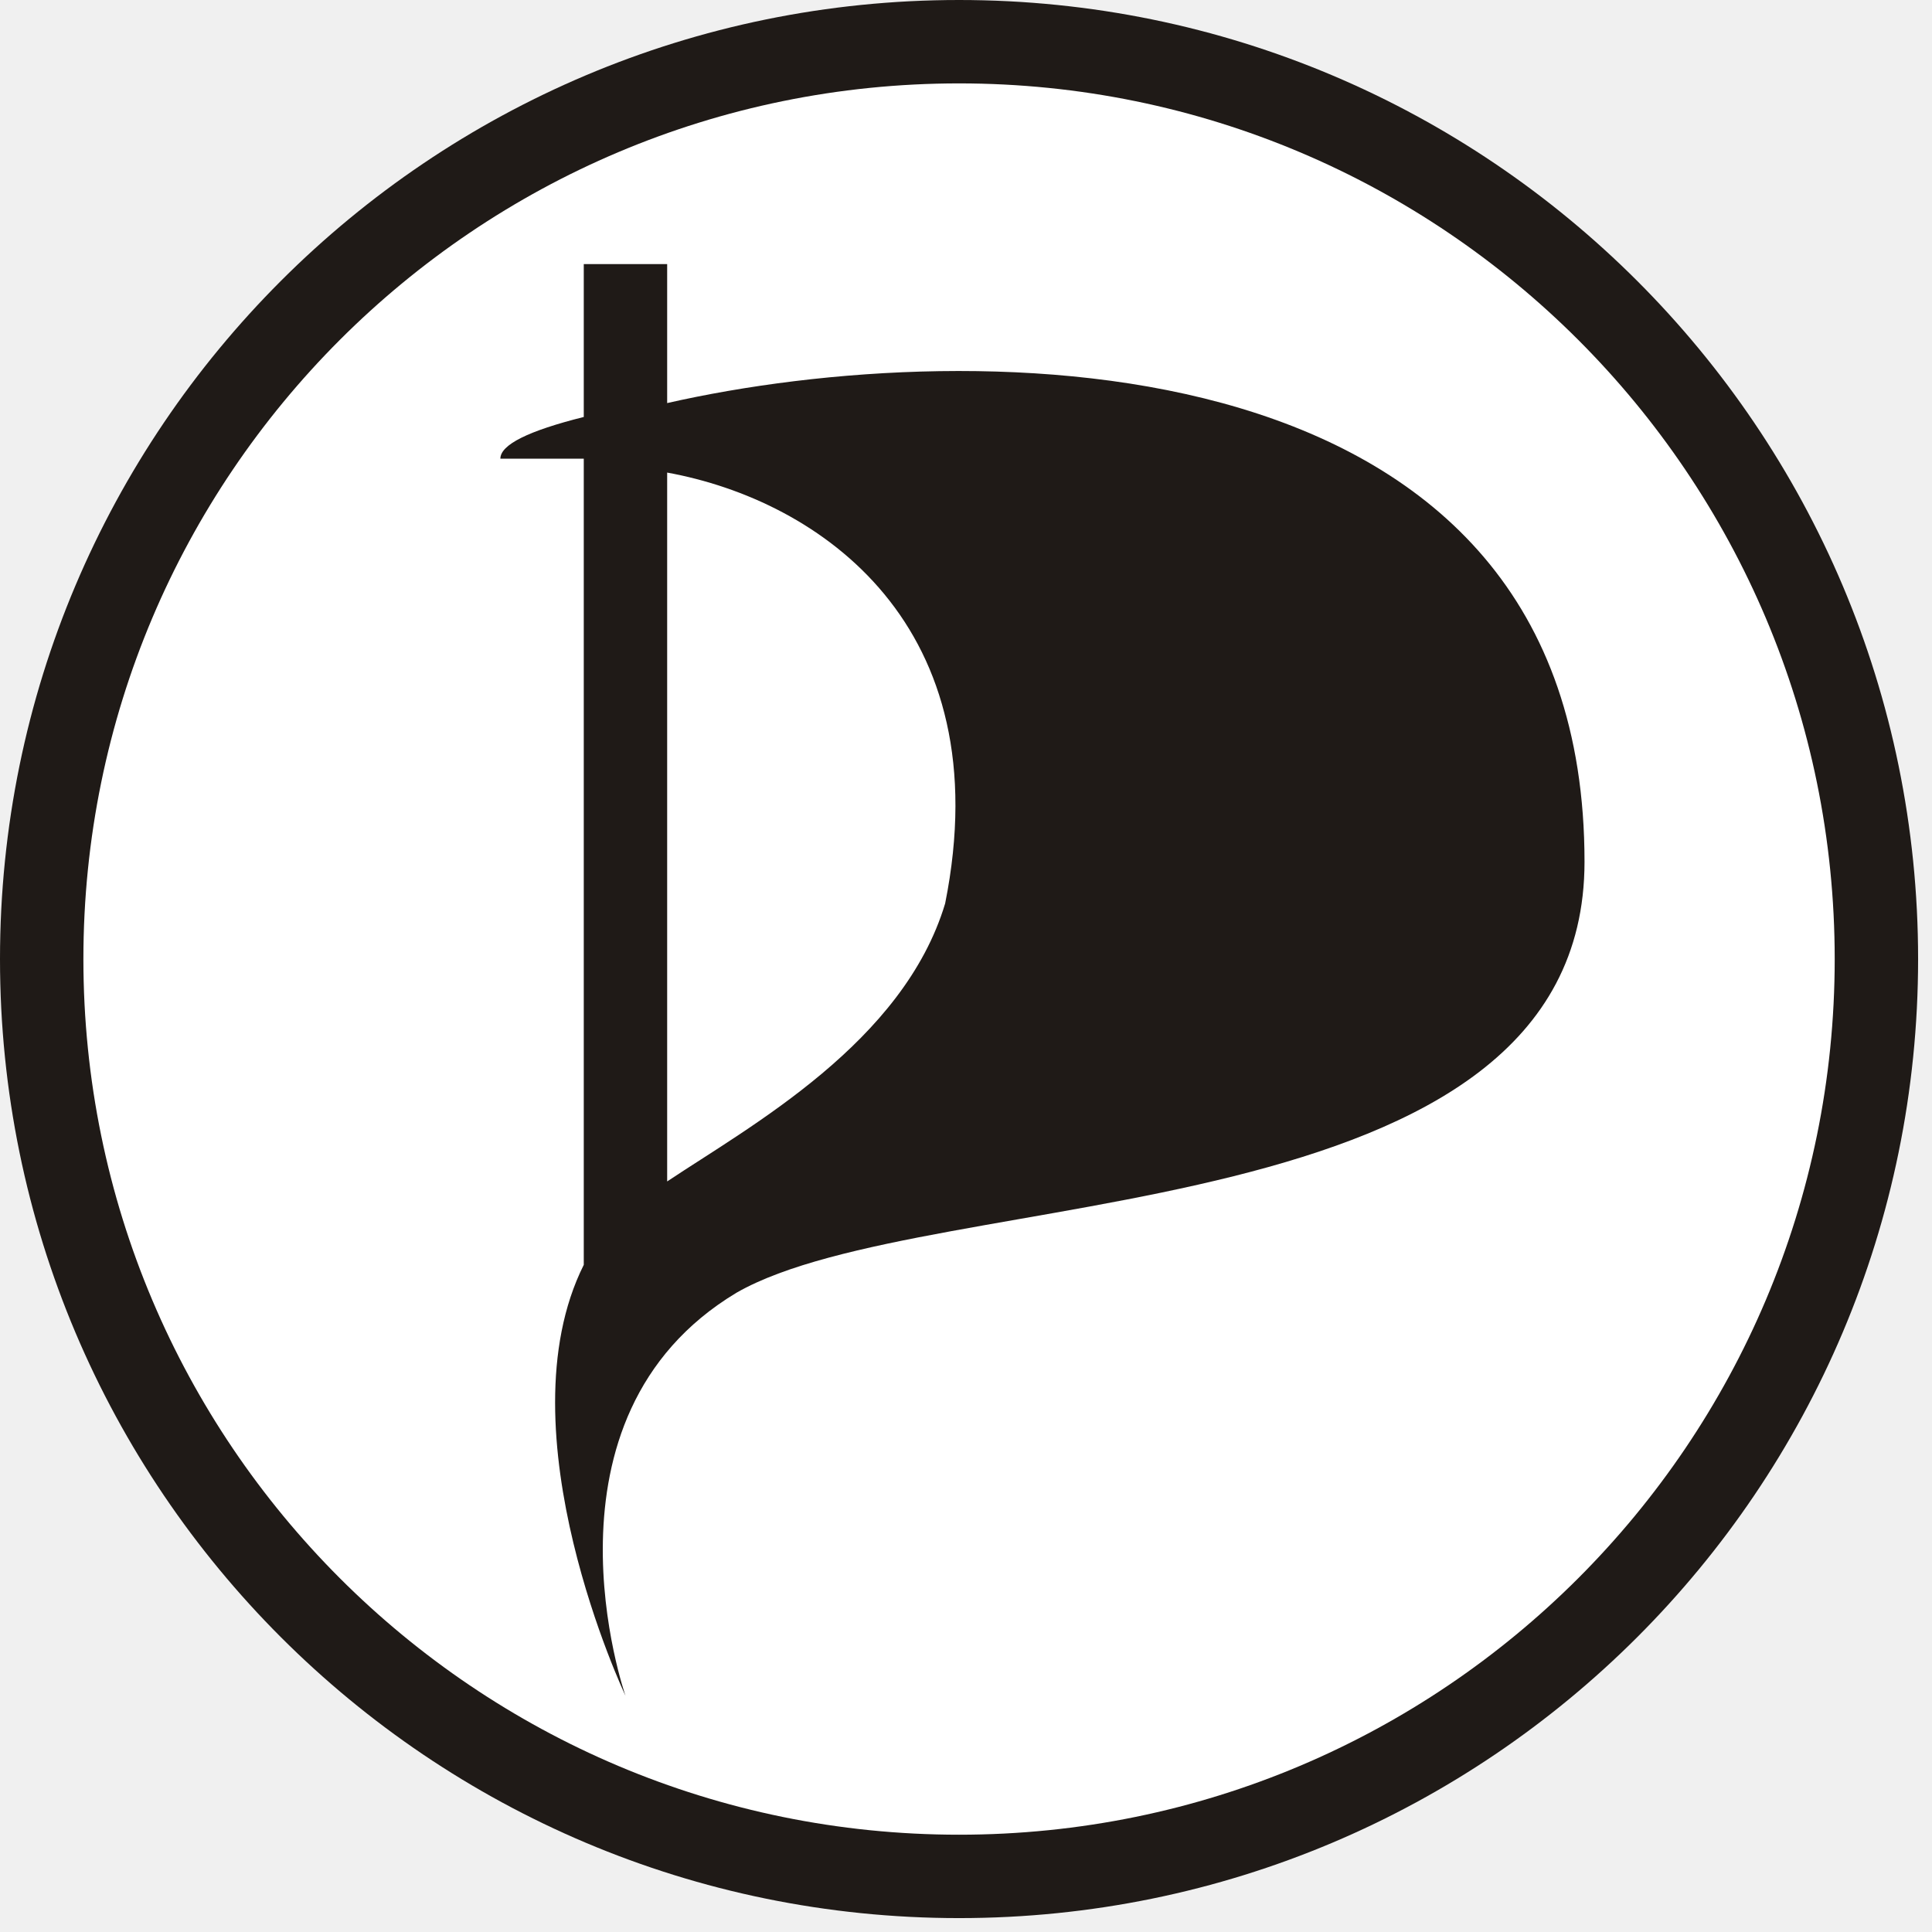
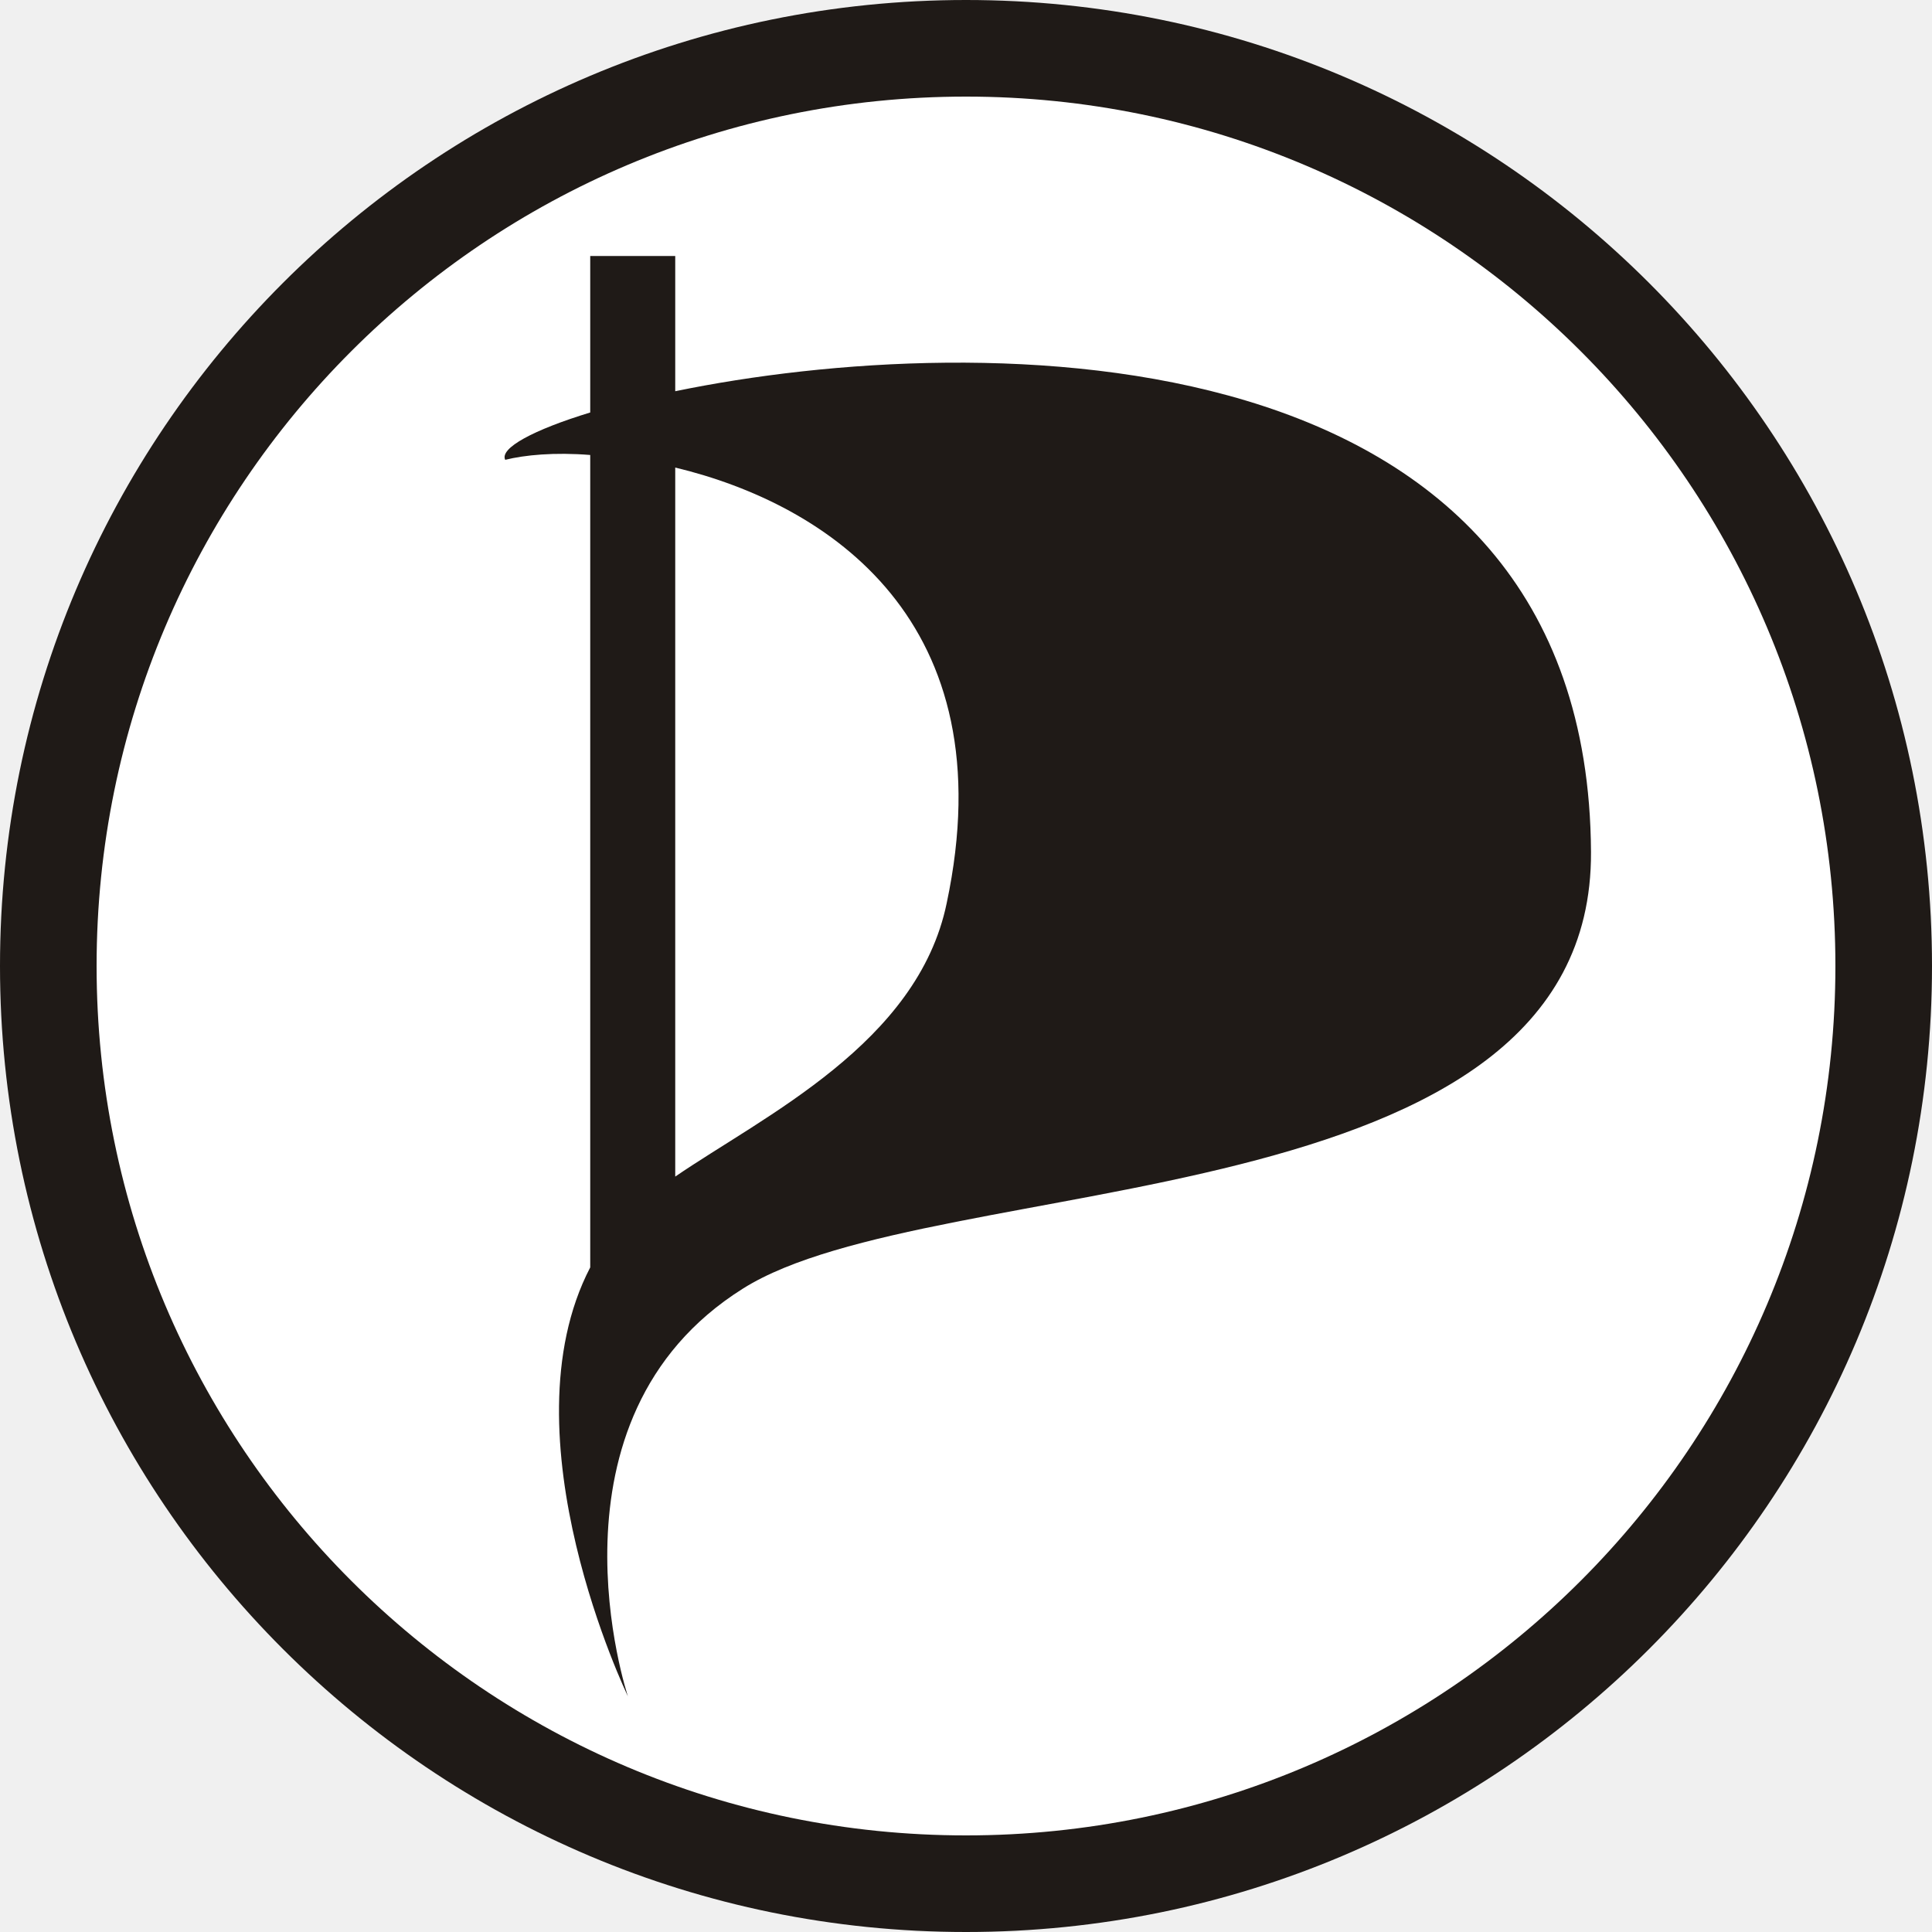
- <svg xmlns="http://www.w3.org/2000/svg" viewBox="0 0 0.139 0.139" fill="#1F1A17">
-   <circle cx=".069" cy=".069" r=".069" />
-   <circle cx=".069" cy=".069" r=".063" fill="#FFF" />
-   <path d="m.042.091v-.058c-.003-0-.005 0-.006 0-0-.001.002-.002.006-.003v-.011h.006v.01c.022-.005.066-.005.066.033 0.0.027-.047.023-.061.031-.015.009-.008.029-.008.029s-.009-.019-.003-.031zm.006-.057v.051c.006-.004.017-.01.02-.02.004-.02-.009-.029-.02-.031z" />
+ <svg xmlns="http://www.w3.org/2000/svg" viewBox="0 0 2 2" fill="#1f1a17">
+   <circle cx="1" cy="1" r="1" />
+   <circle cx="1" cy="1" r=".9" fill="#fff" />
+   <path d="M 0.611 1.312 V 0.471 C 0.574 0.468 0.543 0.471 0.523 0.476 C 0.517 0.464 0.552 0.445 0.611 0.427 V 0.265 H 0.699 V 0.405 C 1.014 0.34 1.644 0.337 1.647 0.882 C 1.649 1.267 0.967 1.209 0.769 1.334 C 0.554 1.469 0.65 1.756 0.65 1.756 S 0.52 1.487 0.611 1.312 Z M 0.699 0.484 V 1.218 C 0.791 1.155 0.95 1.08 0.98 0.935 C 1.042 0.643 0.857 0.522 0.699 0.484 Z" />
</svg>
